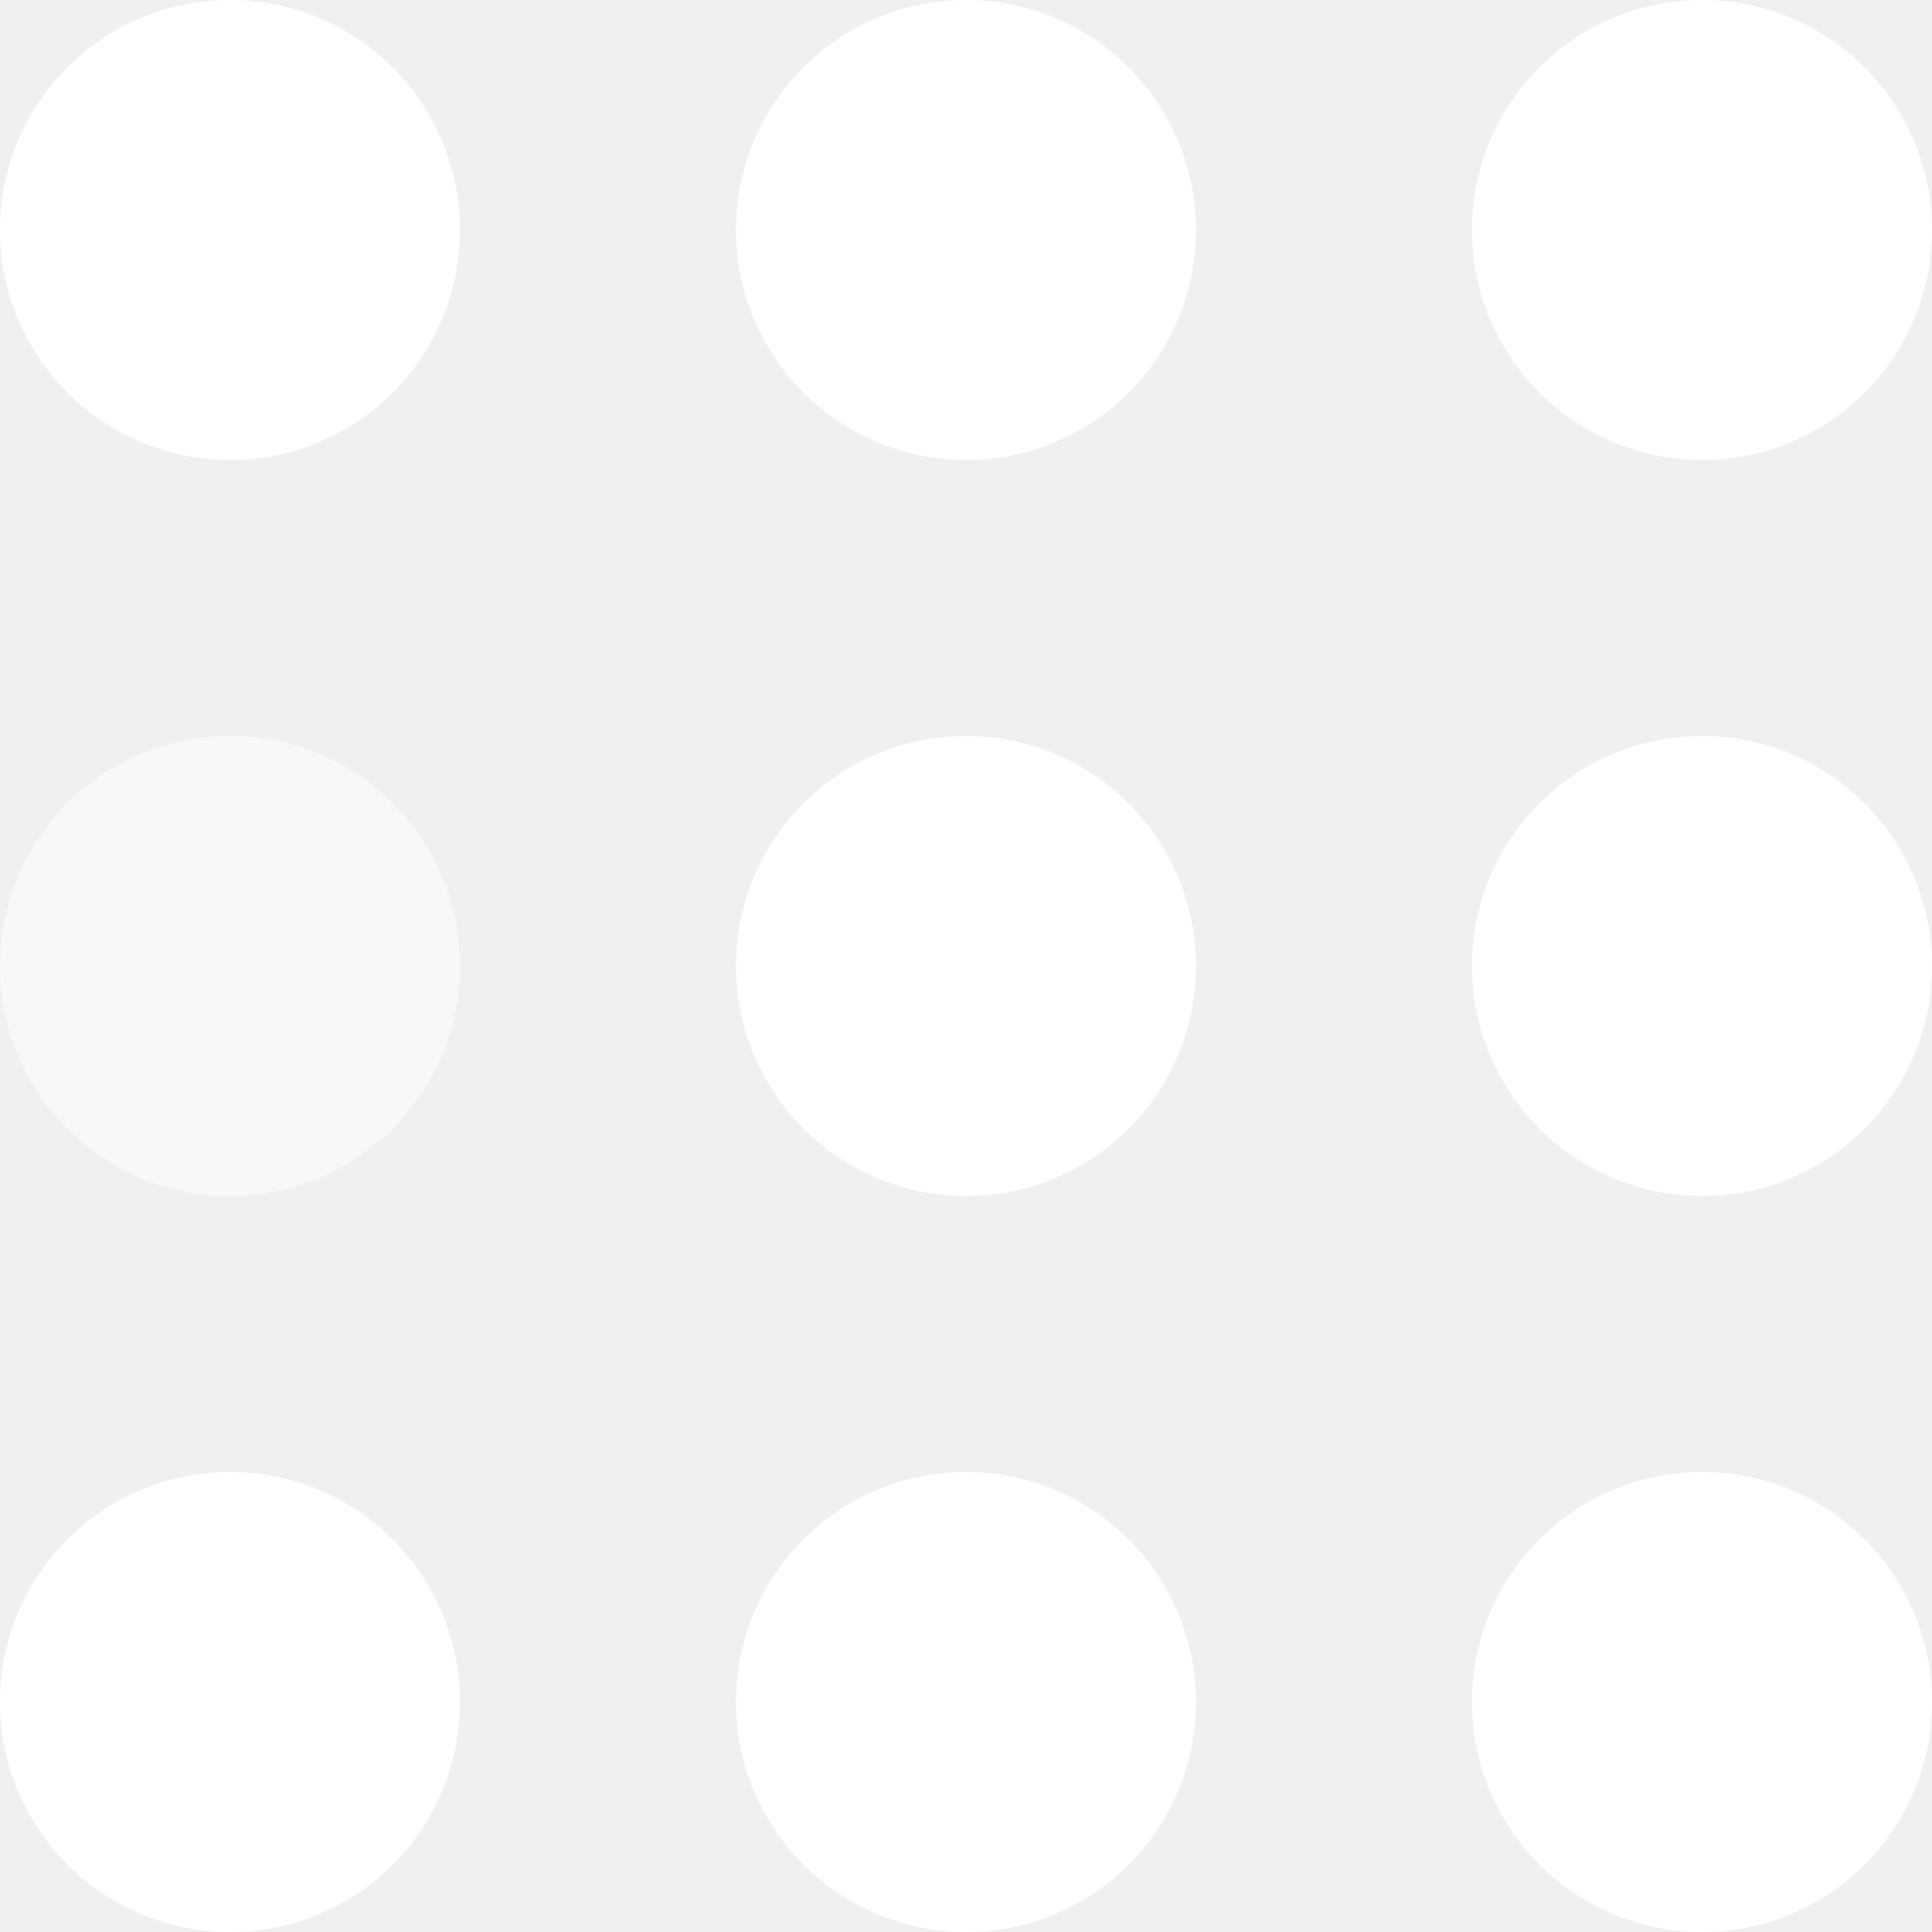
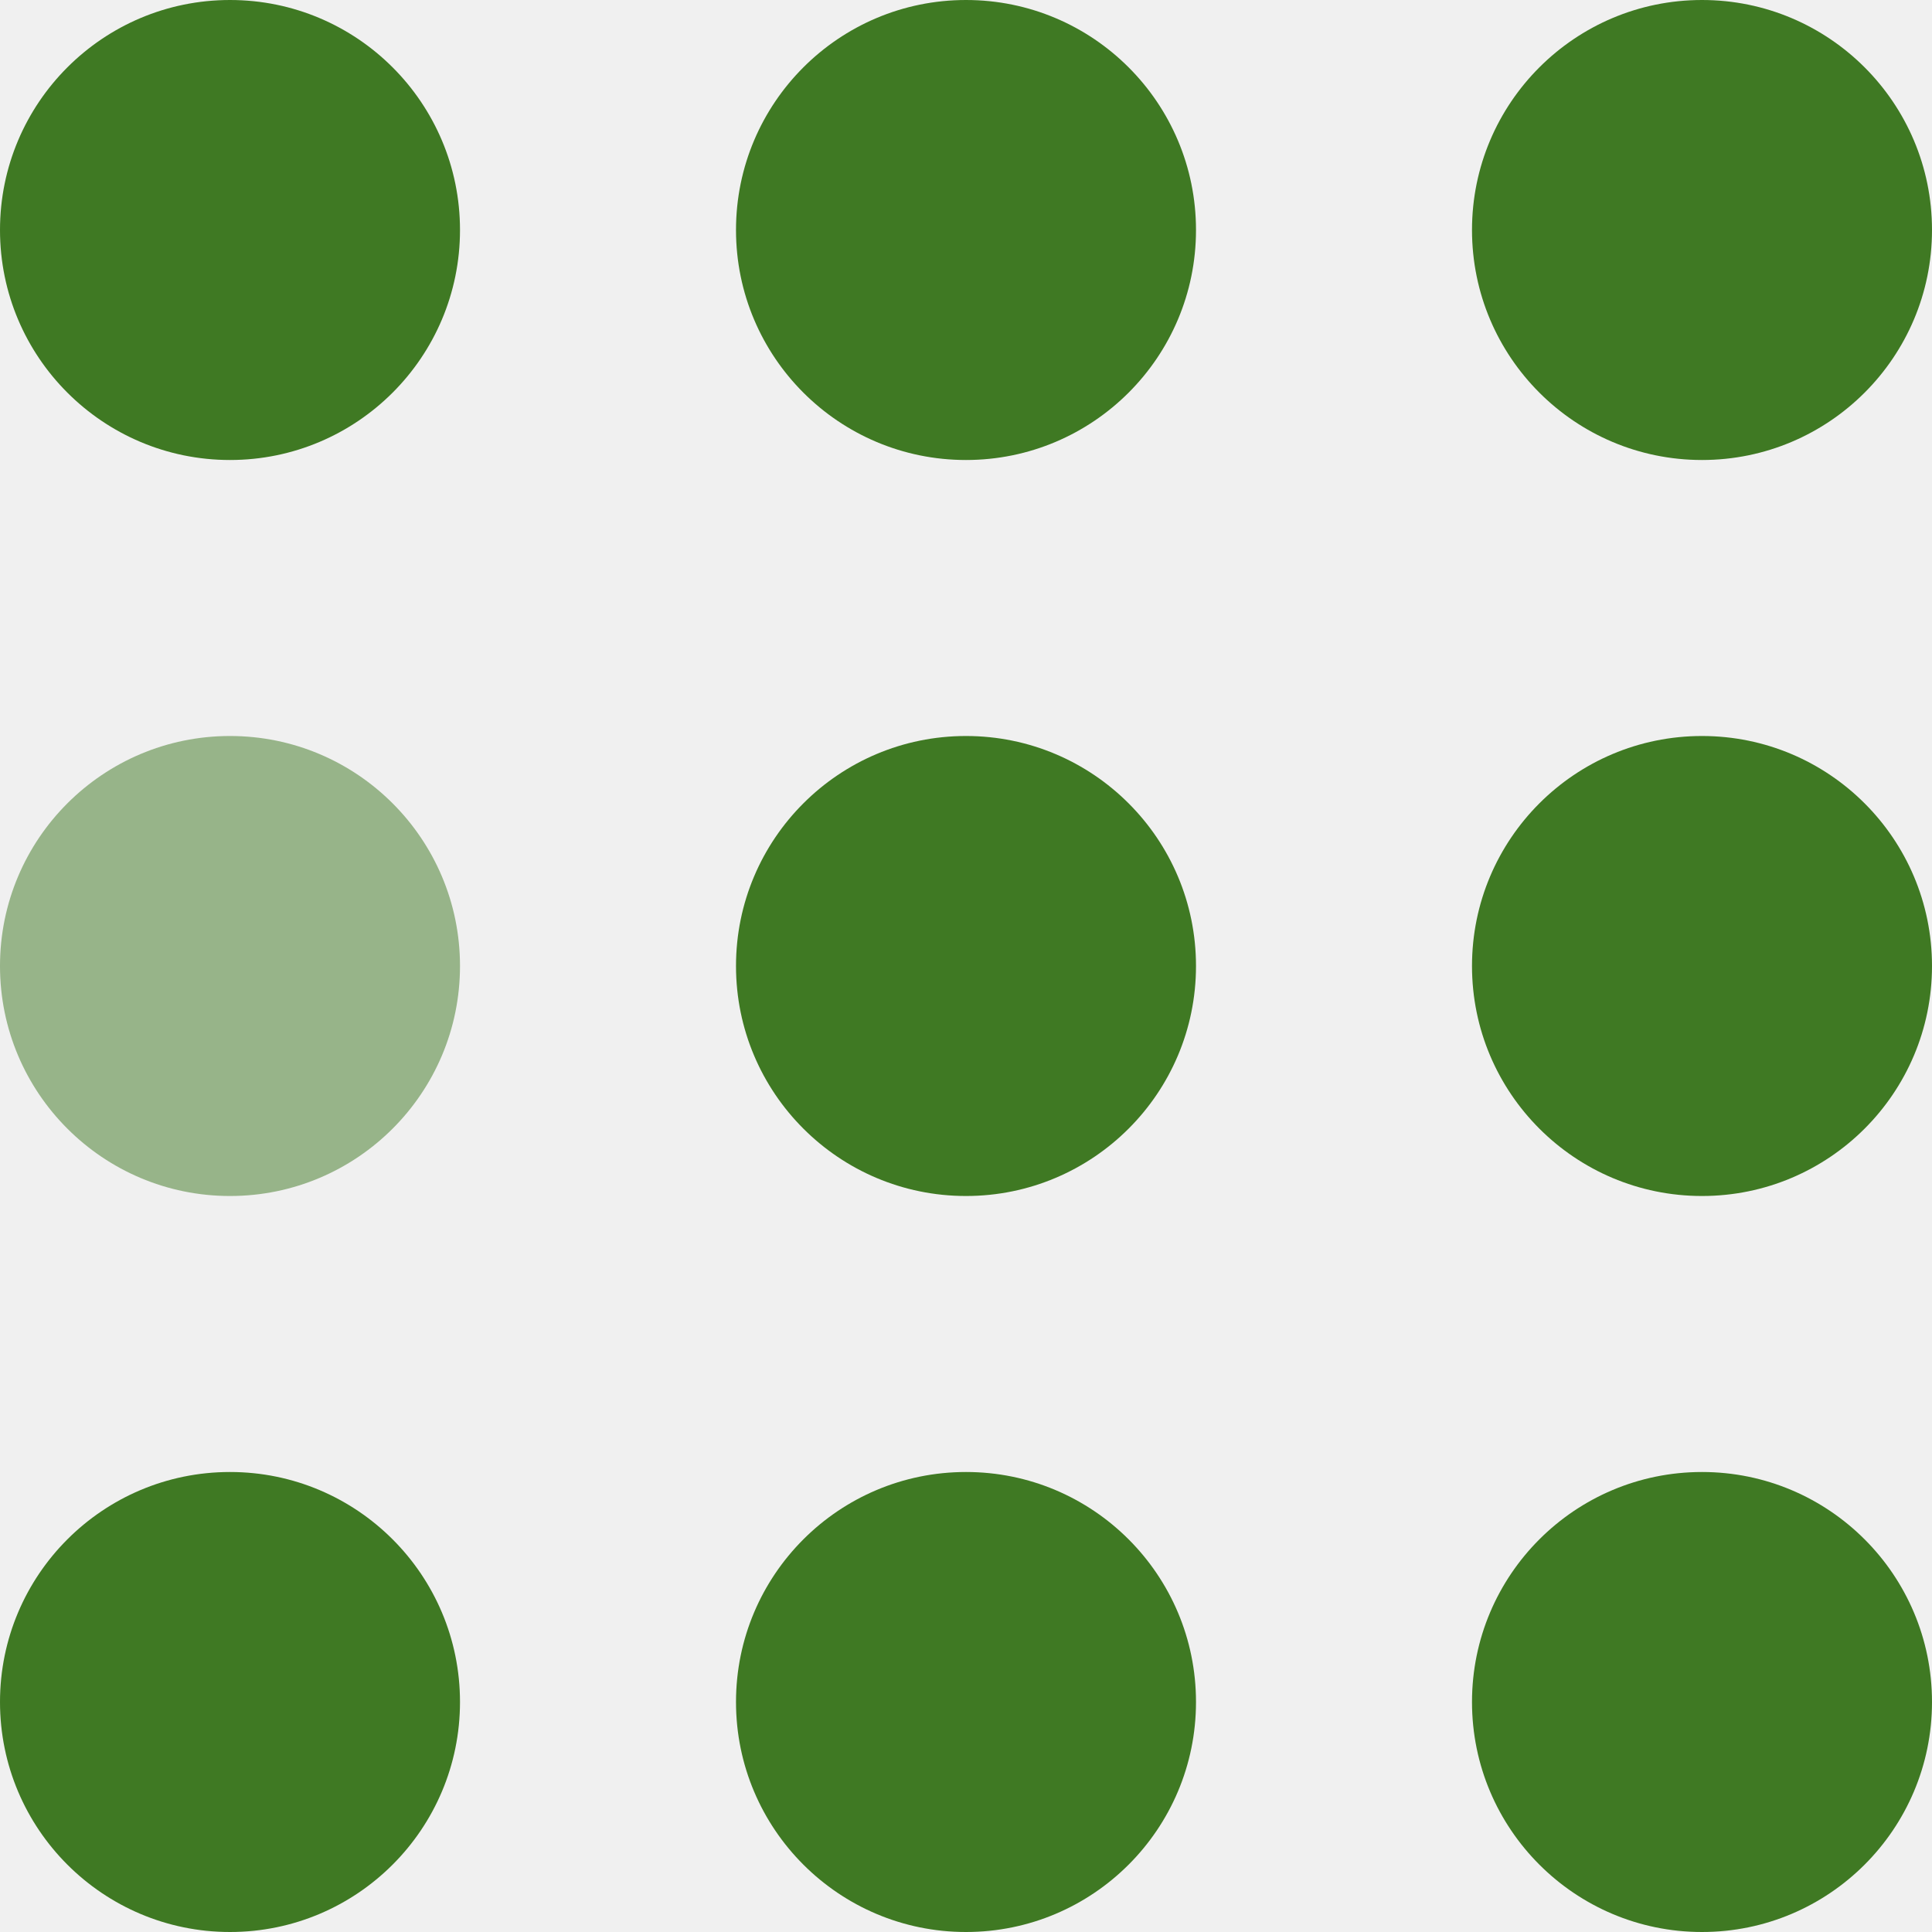
- <svg xmlns="http://www.w3.org/2000/svg" width="105" height="105" viewBox="0 0 105 105" fill="#fff">
+ <svg xmlns="http://www.w3.org/2000/svg" width="105" height="105" viewBox="0 0 105 105" fill="#3F7923">
  <circle cx="12.5" cy="12.5" r="12.5">
    <animate attributeName="fill-opacity" begin="0s" dur="1s" values="1;.2;1" calcMode="linear" repeatCount="indefinite" />
  </circle>
  <circle cx="12.5" cy="52.5" r="12.5" fill-opacity=".5">
    <animate attributeName="fill-opacity" begin="100ms" dur="1s" values="1;.2;1" calcMode="linear" repeatCount="indefinite" />
  </circle>
  <circle cx="52.5" cy="12.5" r="12.5">
    <animate attributeName="fill-opacity" begin="300ms" dur="1s" values="1;.2;1" calcMode="linear" repeatCount="indefinite" />
  </circle>
  <circle cx="52.5" cy="52.5" r="12.5">
    <animate attributeName="fill-opacity" begin="600ms" dur="1s" values="1;.2;1" calcMode="linear" repeatCount="indefinite" />
  </circle>
  <circle cx="92.5" cy="12.5" r="12.5">
    <animate attributeName="fill-opacity" begin="800ms" dur="1s" values="1;.2;1" calcMode="linear" repeatCount="indefinite" />
  </circle>
  <circle cx="92.5" cy="52.5" r="12.5">
    <animate attributeName="fill-opacity" begin="400ms" dur="1s" values="1;.2;1" calcMode="linear" repeatCount="indefinite" />
  </circle>
  <circle cx="12.5" cy="92.5" r="12.5">
    <animate attributeName="fill-opacity" begin="700ms" dur="1s" values="1;.2;1" calcMode="linear" repeatCount="indefinite" />
  </circle>
  <circle cx="52.5" cy="92.5" r="12.5">
    <animate attributeName="fill-opacity" begin="500ms" dur="1s" values="1;.2;1" calcMode="linear" repeatCount="indefinite" />
  </circle>
  <circle cx="92.5" cy="92.5" r="12.5">
    <animate attributeName="fill-opacity" begin="200ms" dur="1s" values="1;.2;1" calcMode="linear" repeatCount="indefinite" />
  </circle>
</svg>
